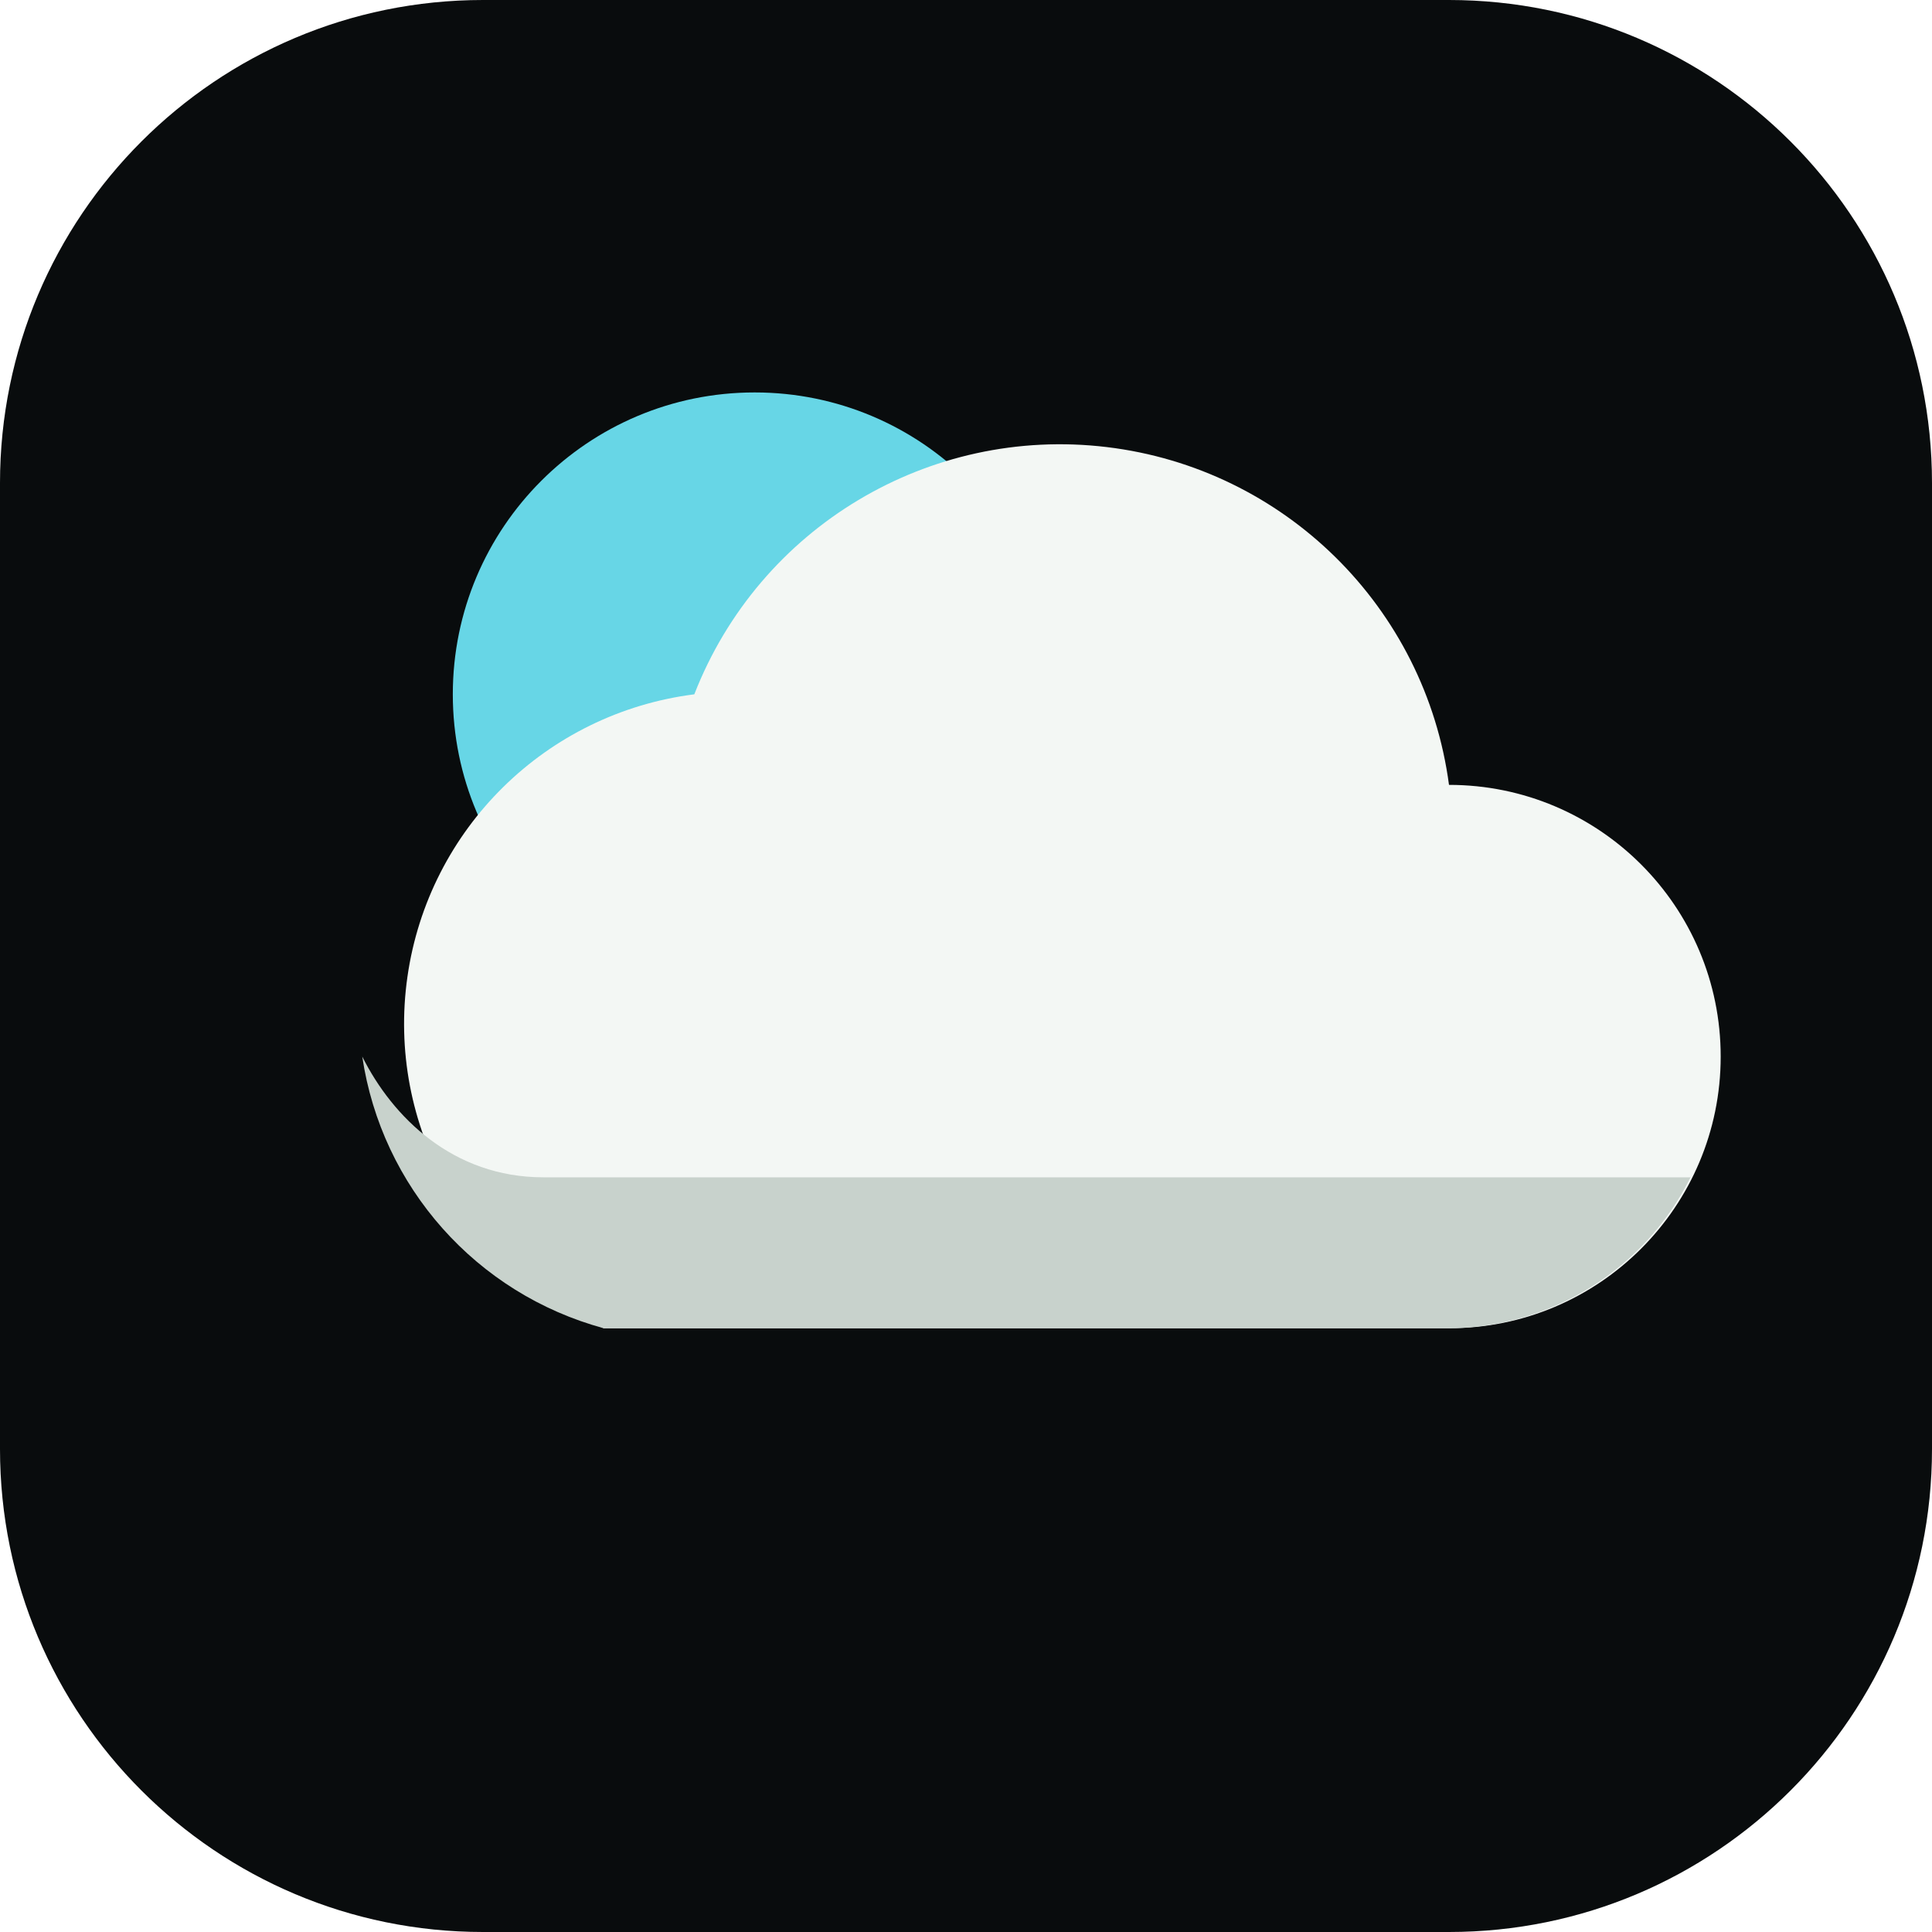
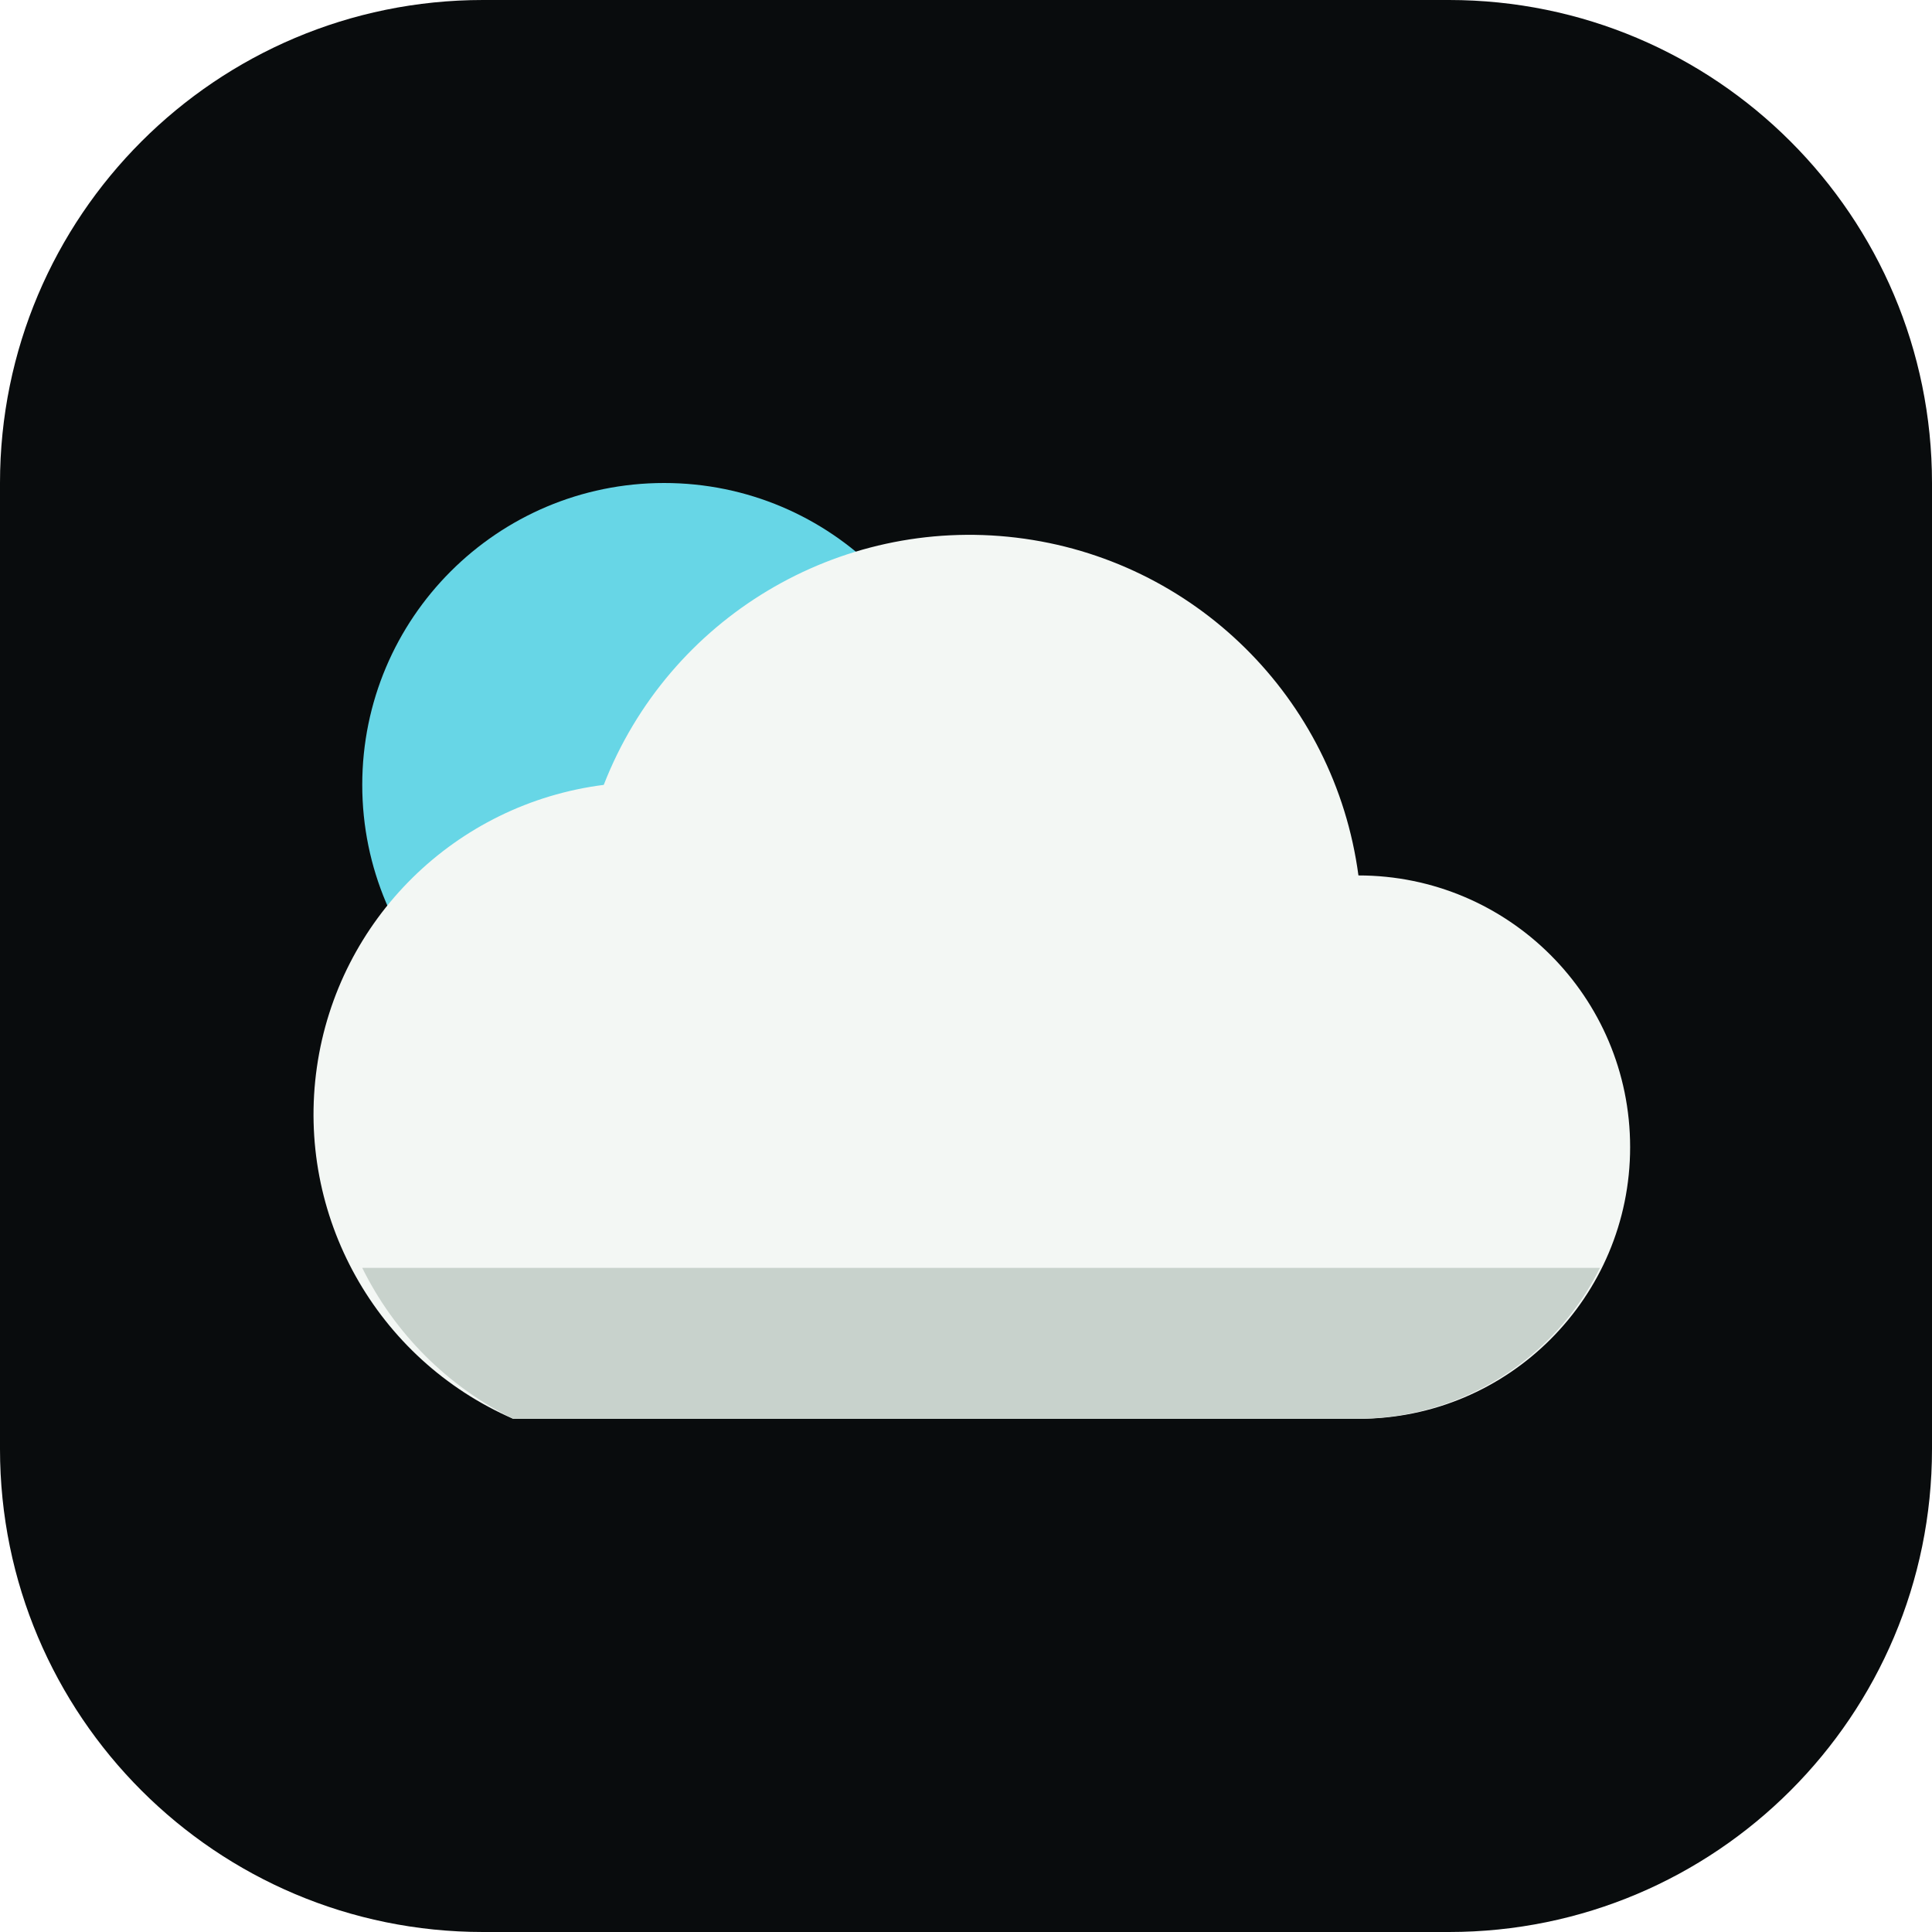
<svg xmlns="http://www.w3.org/2000/svg" viewBox="0 0 64 64">
  <rect width="64" height="64" rx="16" fill="#090c0d" />
-   <circle cx="25" cy="23" r="10" fill="#67d6e6" />
-   <path fill="#f3f7f4" d="M20 44h28a9 9 0 0 0 0-18 13 13 0 0 0-25-3 11 11 0 0 0-3 21Z" />
-   <path fill="#c8d2cc" d="M20 44h28a9 9 0 0 0 8-5H18c-3 0-5-2-6-4a11 11 0 0 0 8 9Z" />
+   <circle cx="22" cy="26" r="10" fill="#67d6e6" />
+   <path fill="#f3f7f4" d="M17 47h28a9 9 0 0 0 0-18 13 13 0 0 0-25-3 11 11 0 0 0-3 21Z" />
+   <path fill="#c8d2cc" d="M17 47h28a9 9 0 0 0 8-5H12a11 11 0 0 0 5 5Z" />
</svg>
